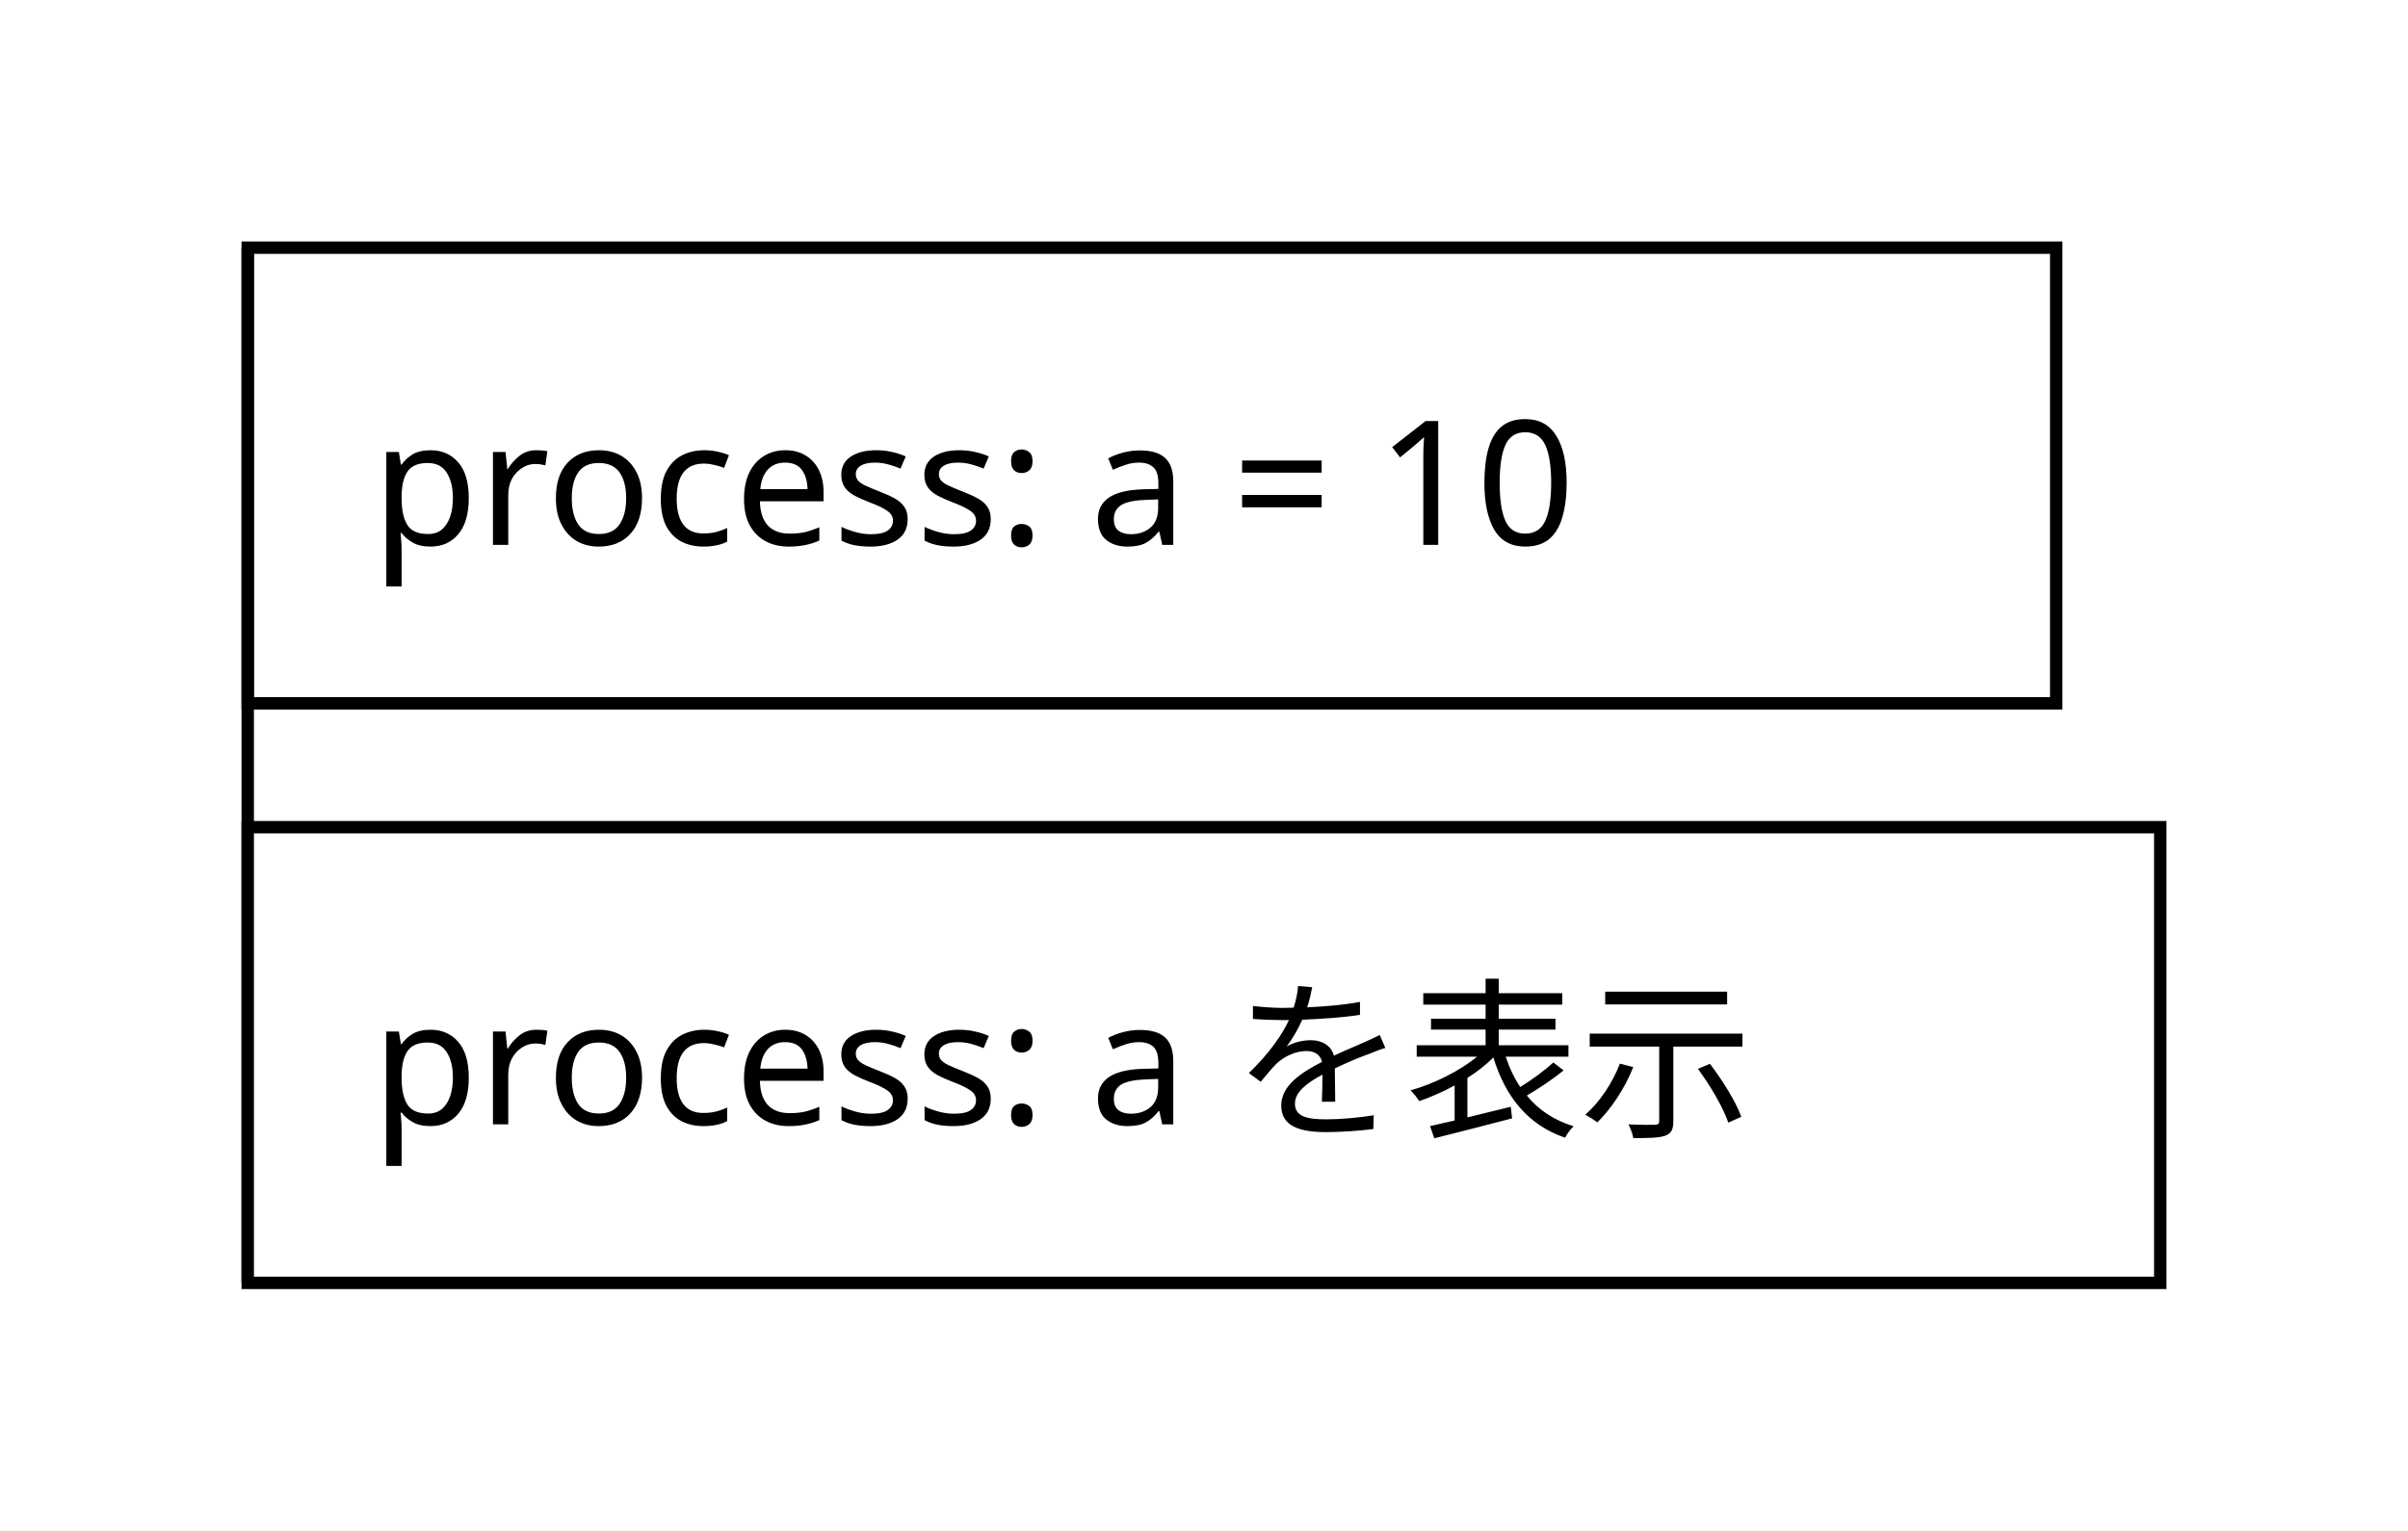
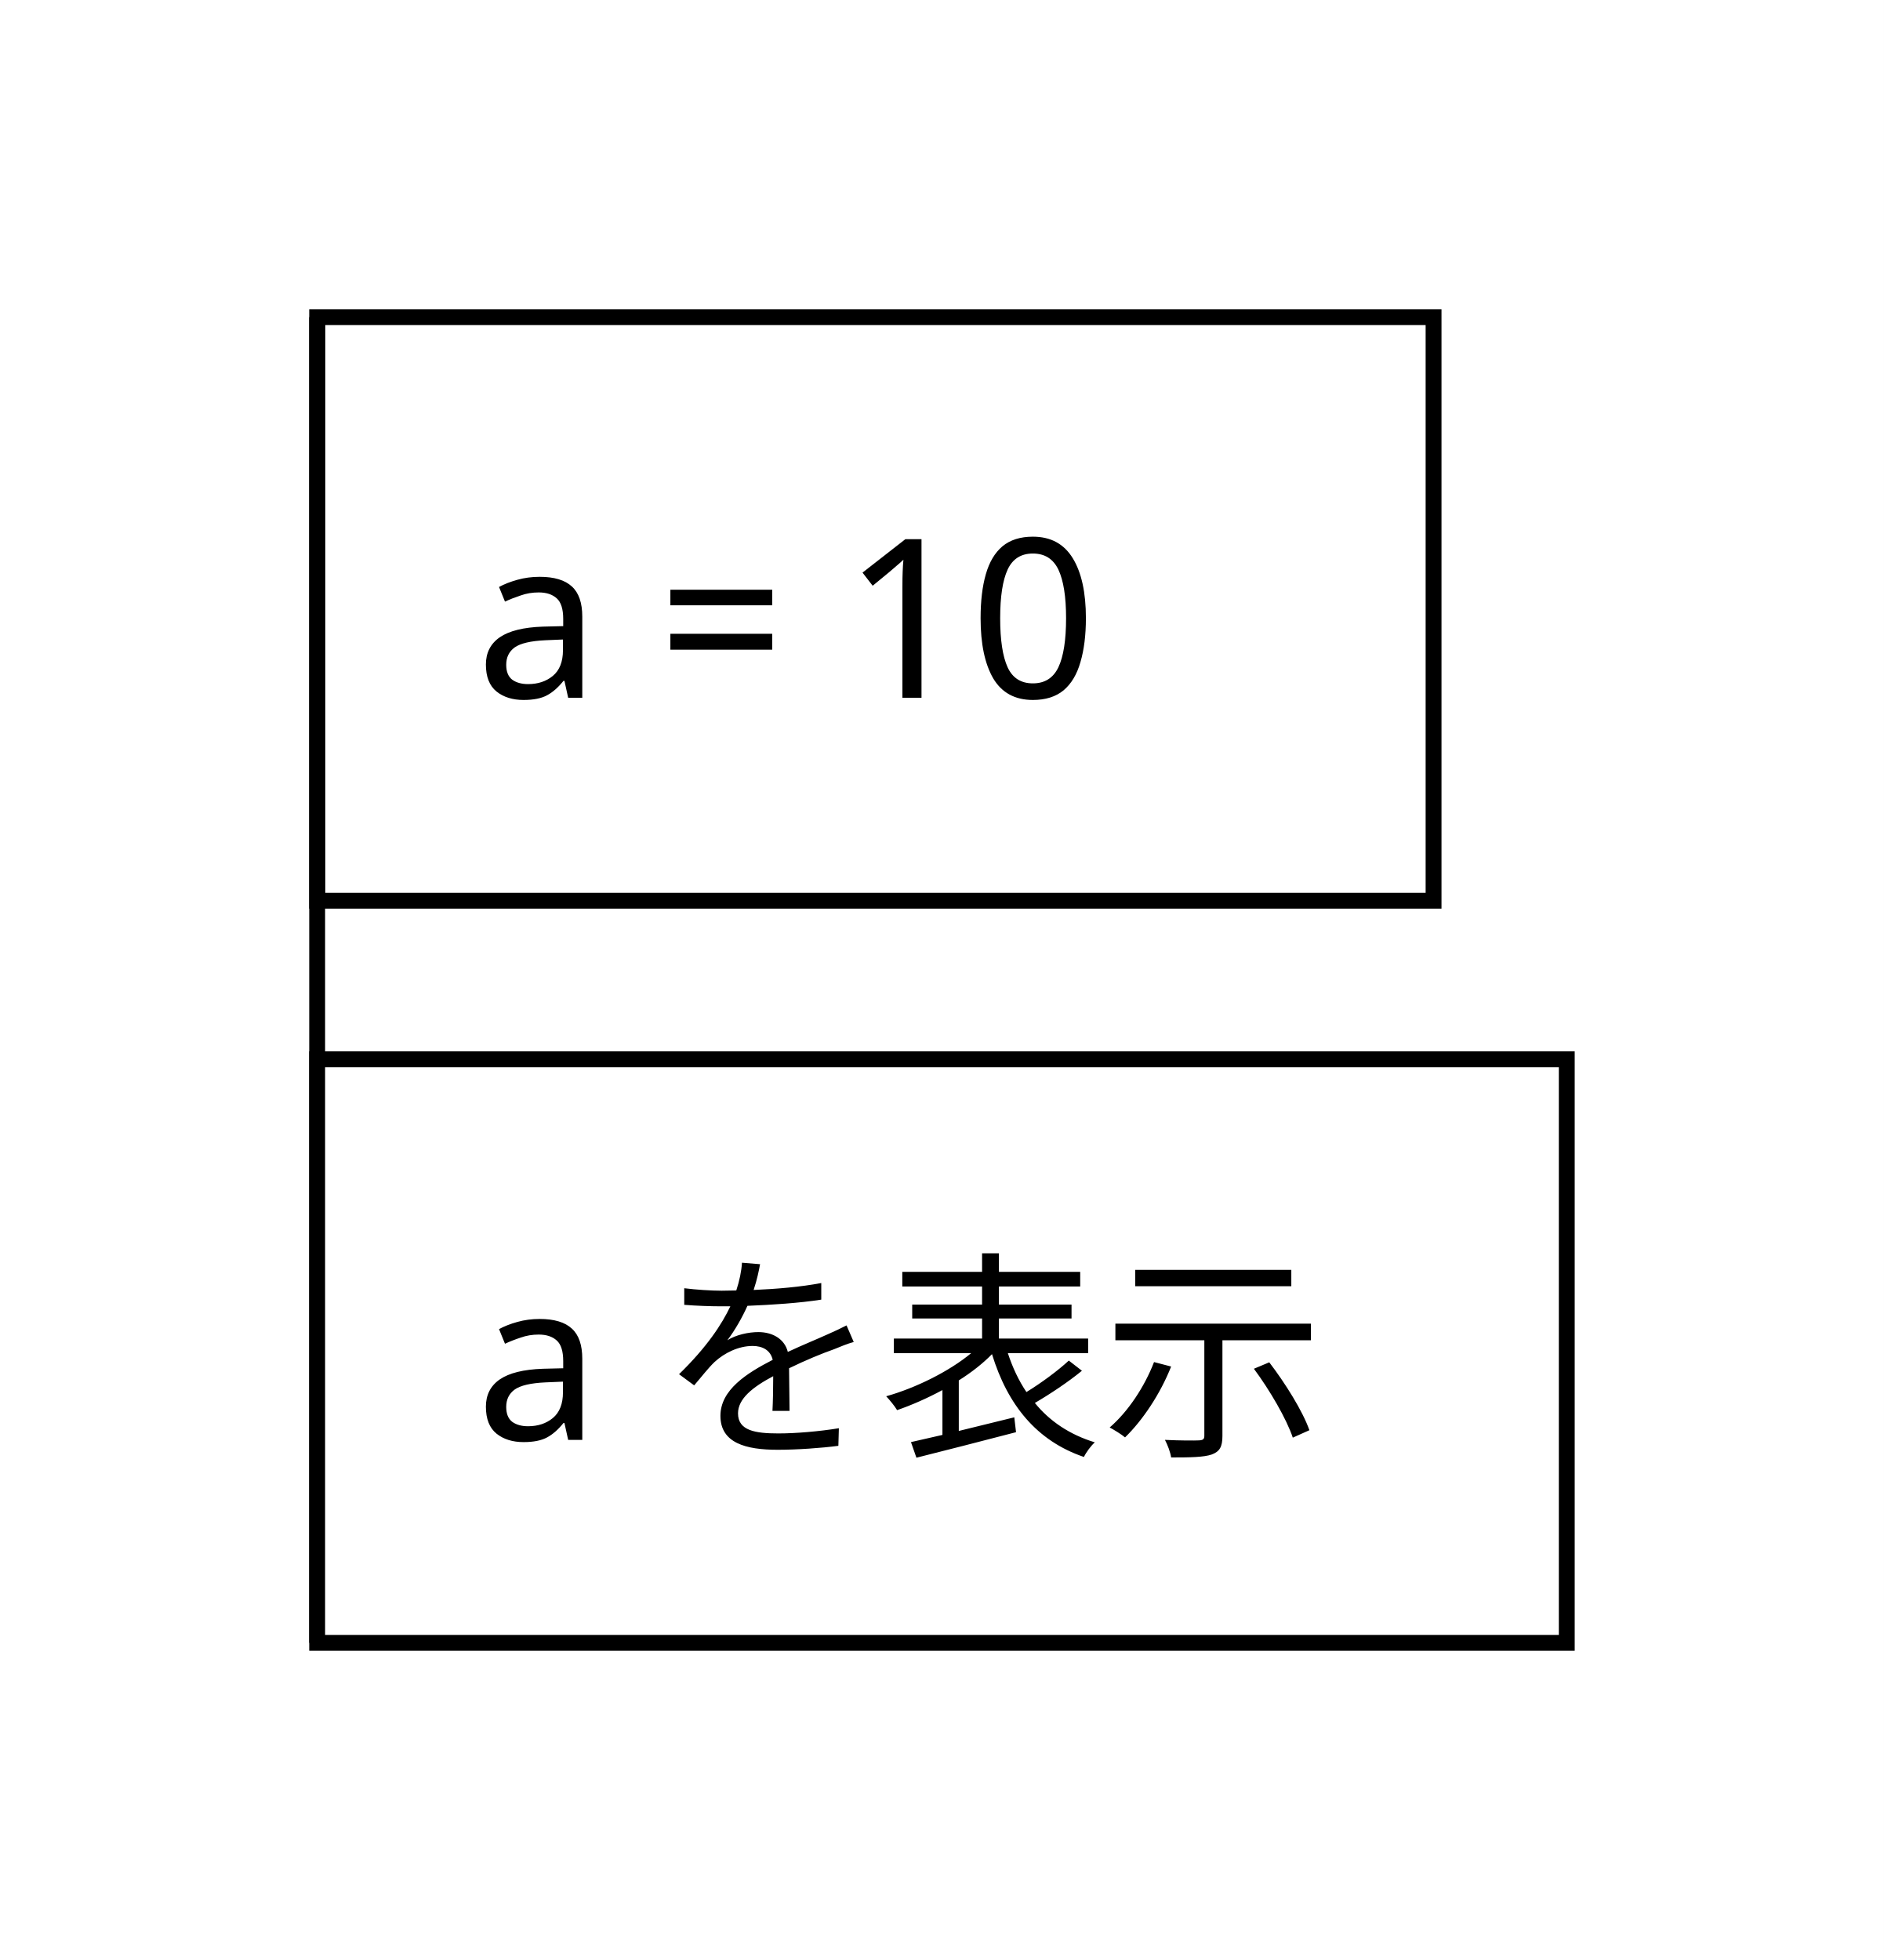
- <svg xmlns="http://www.w3.org/2000/svg" width="194.4" height="123.6" viewBox="0 0 194.4 123.6">
-   <path fill="#fff" d="M0 0h194.4v123.6H0z" />
-   <path fill="#fff" stroke="#000" d="M20 20h146v36.8H20z" />
-   <text x="10" y="24" dy="0" font-family="sans-serif" font-size="14" transform="translate(20 20)">process: a = 10</text>
+ <svg xmlns="http://www.w3.org/2000/svg" width="118.8" height="123.6" viewBox="0 0 118.8 123.6">
+   <path fill="#fff" d="M0 0h118.8v123.6H0z" />
+   <path fill="#fff" stroke="#000" d="M20 20h70.4v36.8H20z" />
+   <text x="10" y="24" dy="0" font-family="sans-serif" font-size="14" transform="translate(20 20)">a = 10</text>
  <path stroke="#000" d="M20 20v83.6" />
-   <path fill="#fff" stroke="#000" d="M20 66.8h154.4v36.8H20z" />
-   <text x="10" y="24" dy="0" font-family="sans-serif" font-size="14" transform="translate(20 66.8)">process: a を表示</text>
+   <path fill="#fff" stroke="#000" d="M20 66.8h78.8v36.8H20z" />
+   <text x="10" y="24" dy="0" font-family="sans-serif" font-size="14" transform="translate(20 66.8)">a を表示</text>
</svg>
